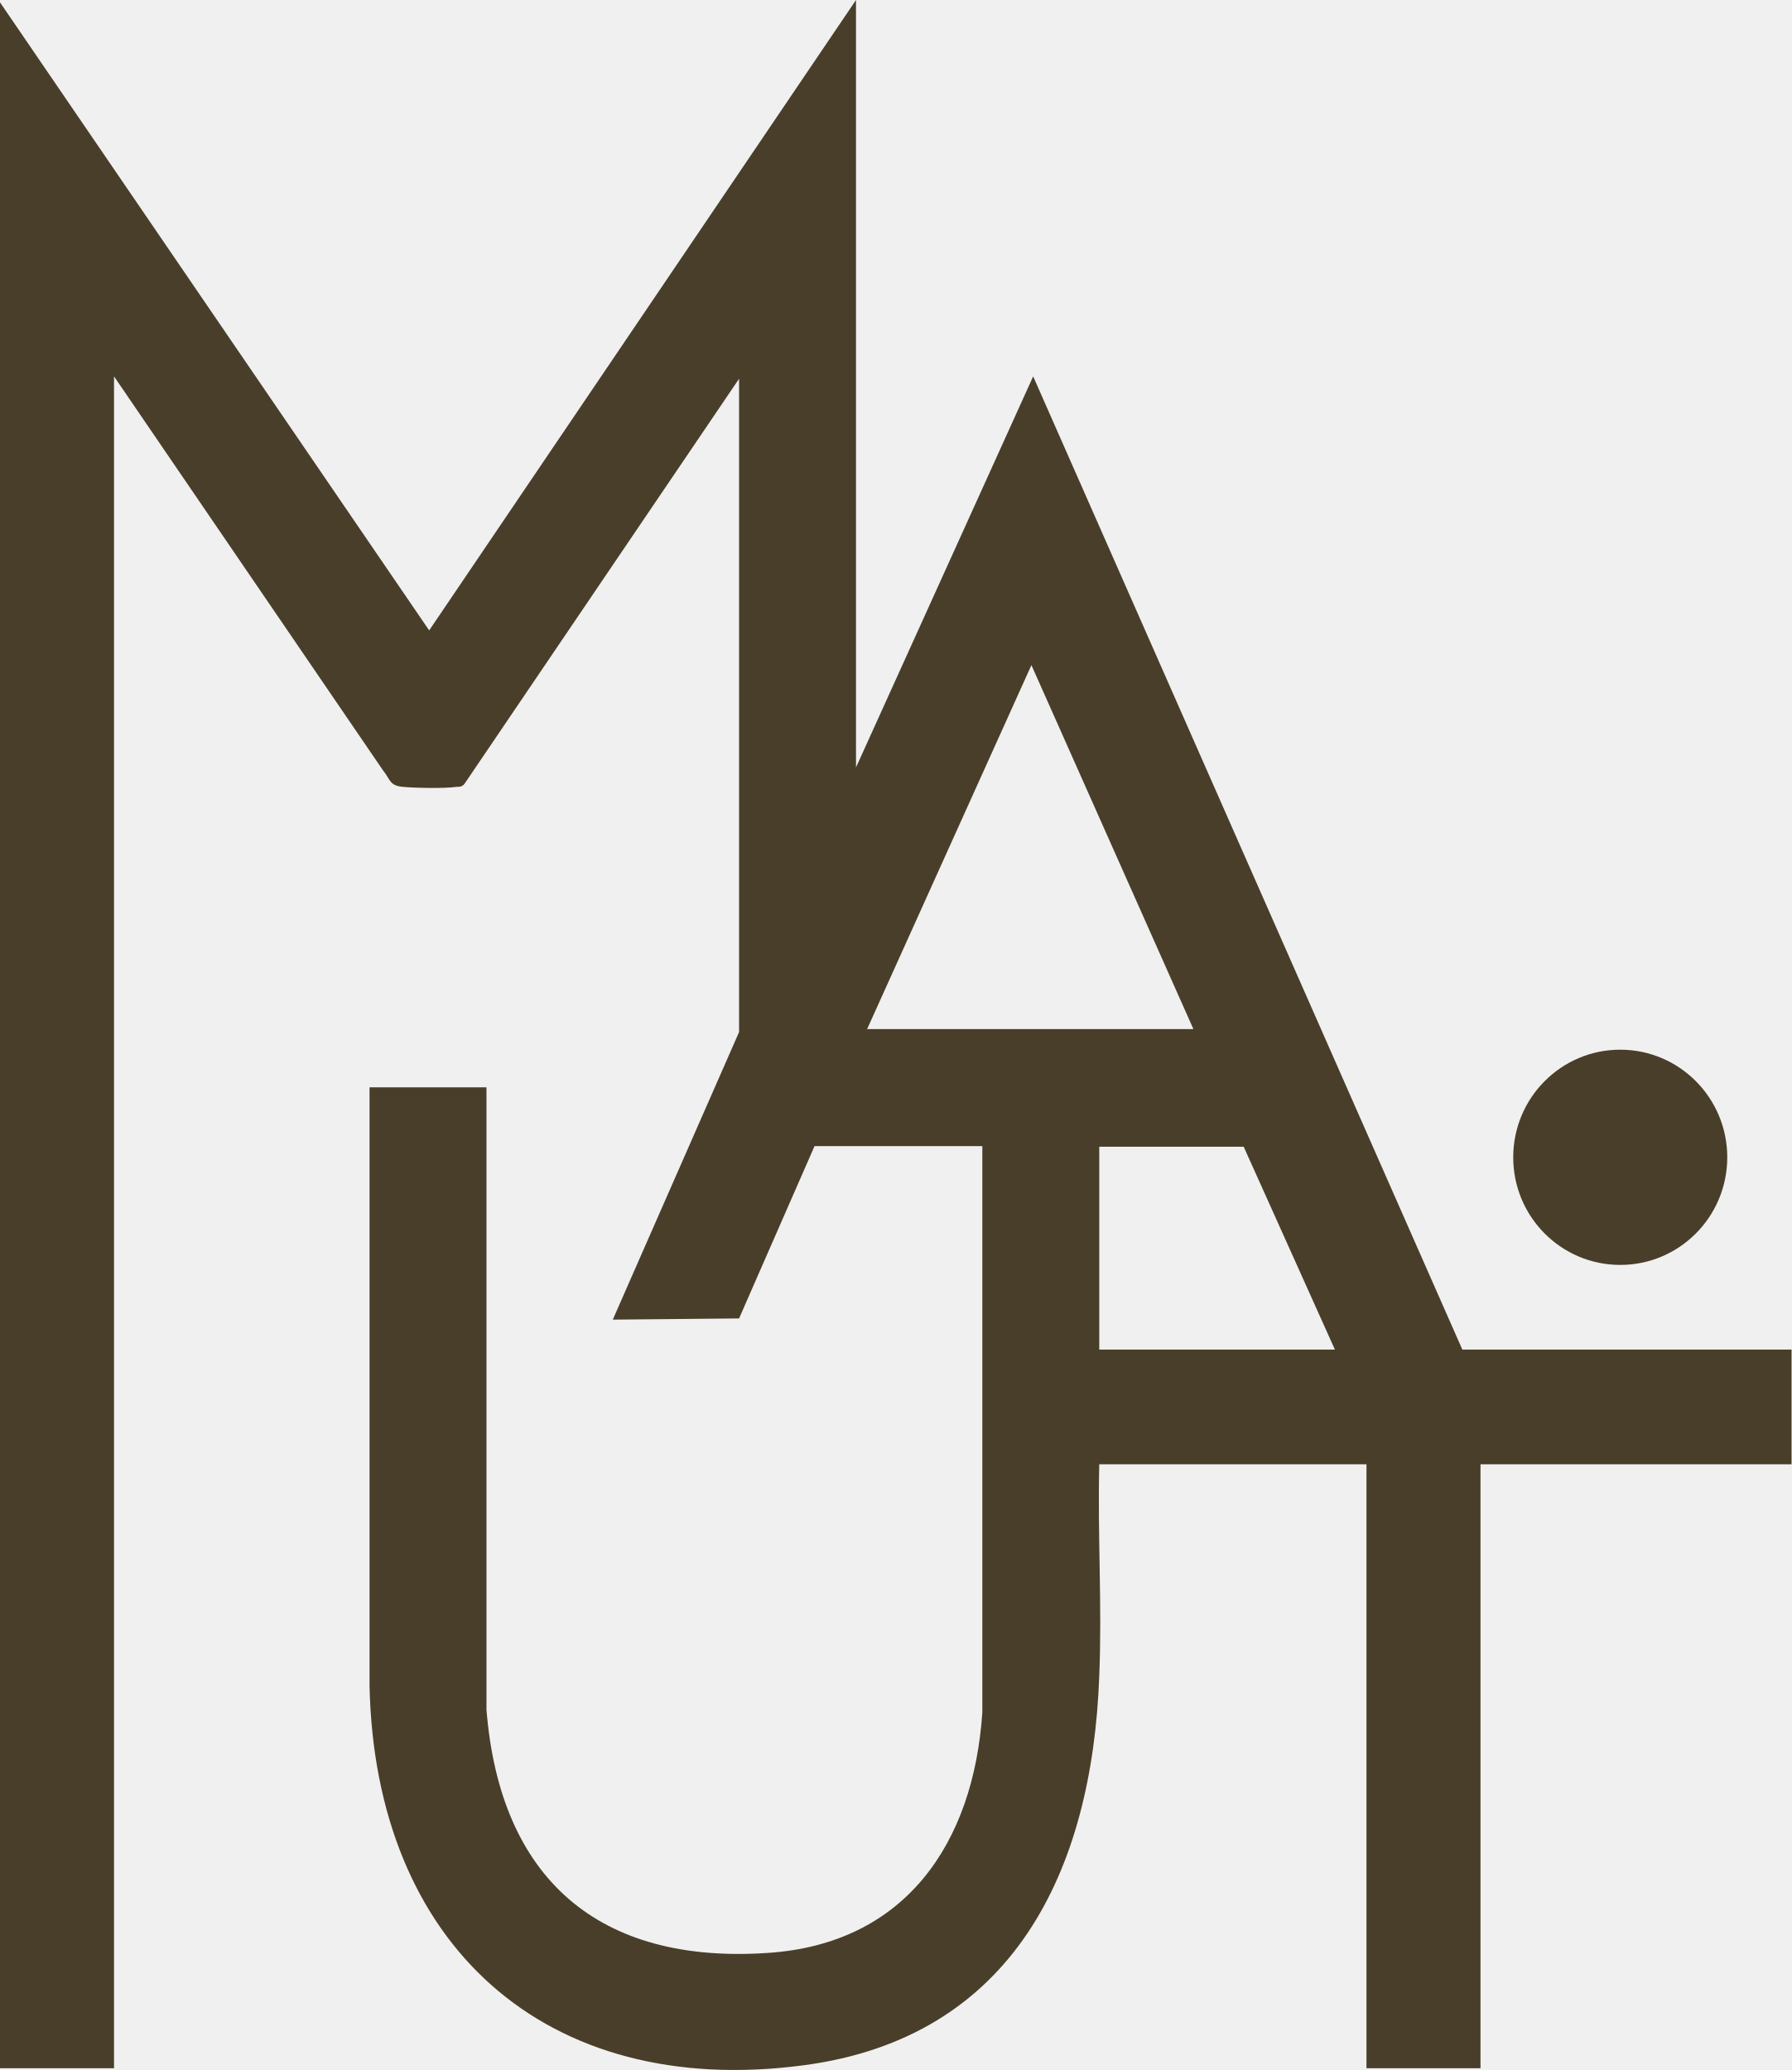
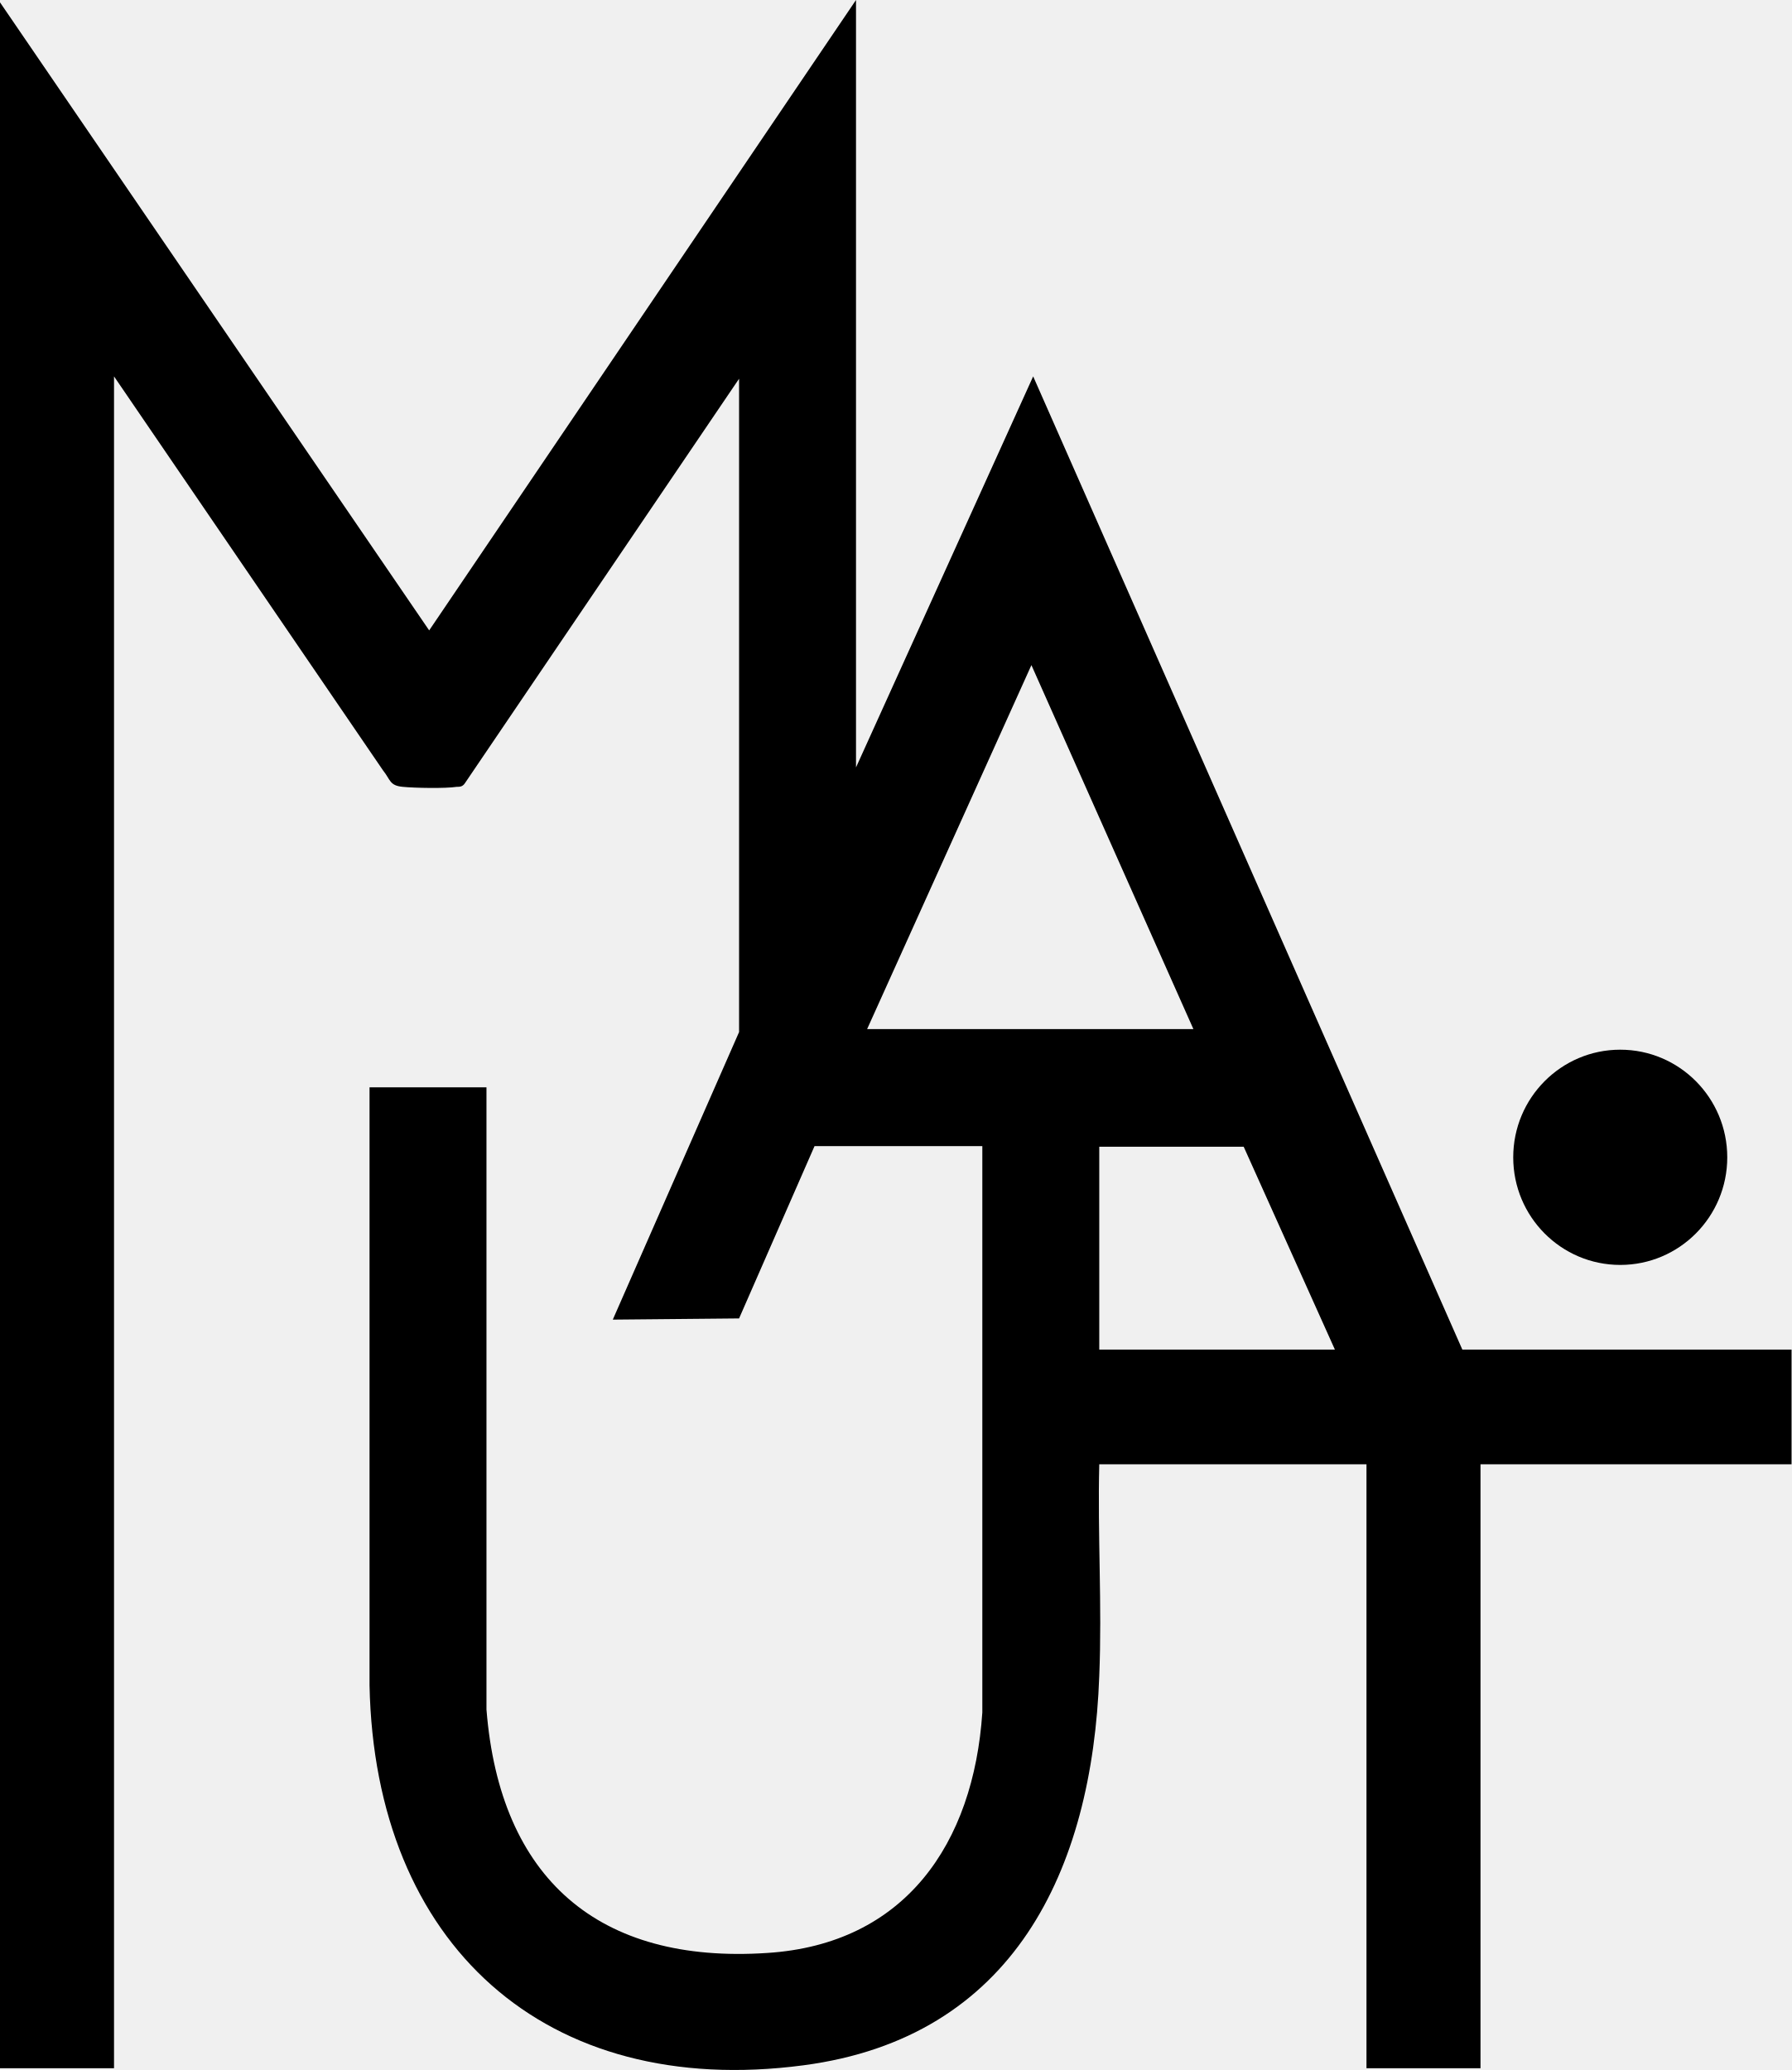
<svg xmlns="http://www.w3.org/2000/svg" viewBox="0 0 45 52" fill="none">
  <g clip-path="url(#clip0_4_87)">
-     <path d="M21.501 19.278L25.951 9.455L36.731 33.903H45V36.784H37.187V51.956H34.323V36.784H27.611C27.567 38.557 27.684 40.33 27.611 42.102C27.435 46.992 25.452 51.188 20.18 51.882C13.688 52.739 9.414 48.839 9.282 42.339V27.315H12.219V42.944C12.557 47.199 15.039 49.341 19.269 49.06C22.735 48.839 24.453 46.312 24.674 43.018V28.792H20.459L18.564 33.12L15.392 33.15L18.564 25.926V9.514L11.676 19.677C11.617 19.766 11.544 19.766 11.47 19.766C11.191 19.81 10.413 19.796 10.119 19.766C9.781 19.736 9.811 19.589 9.62 19.352L2.864 9.455V51.956H0V0.059L10.78 15.836L21.501 0V19.278ZM21.795 25.852H29.976L25.907 16.708L21.78 25.852H21.795ZM33.53 33.903L31.239 28.807H27.611V33.903H33.53Z" fill="#493E2A" />
-     <path d="M40.697 31.776C42.181 31.776 43.385 30.566 43.385 29.073C43.385 27.58 42.181 26.369 40.697 26.369C39.213 26.369 38.009 27.58 38.009 29.073C38.009 30.566 39.213 31.776 40.697 31.776Z" fill="#493E2A" />
+     <path d="M21.501 19.278L25.951 9.455L36.731 33.903H45V36.784H37.187V51.956H34.323V36.784H27.611C27.567 38.557 27.684 40.33 27.611 42.102C27.435 46.992 25.452 51.188 20.18 51.882C13.688 52.739 9.414 48.839 9.282 42.339V27.315H12.219V42.944C12.557 47.199 15.039 49.341 19.269 49.06C22.735 48.839 24.453 46.312 24.674 43.018V28.792H20.459L18.564 33.12L15.392 33.15L18.564 25.926V9.514L11.676 19.677C11.617 19.766 11.544 19.766 11.47 19.766C11.191 19.81 10.413 19.796 10.119 19.766C9.781 19.736 9.811 19.589 9.62 19.352L2.864 9.455V51.956H0V0.059L10.78 15.836L21.501 0V19.278ZM21.795 25.852H29.976L25.907 16.708L21.78 25.852H21.795ZM33.53 33.903L31.239 28.807H27.611V33.903H33.53Z" fill="currentColor" />
+     <path d="M40.697 31.776C42.181 31.776 43.385 30.566 43.385 29.073C43.385 27.58 42.181 26.369 40.697 26.369C39.213 26.369 38.009 27.58 38.009 29.073C38.009 30.566 39.213 31.776 40.697 31.776Z" fill="currentColor" />
  </g>
  <defs>
    <clipPath id="clip0_4_87">
      <rect width="45" height="52" fill="white" />
    </clipPath>
  </defs>
</svg>
